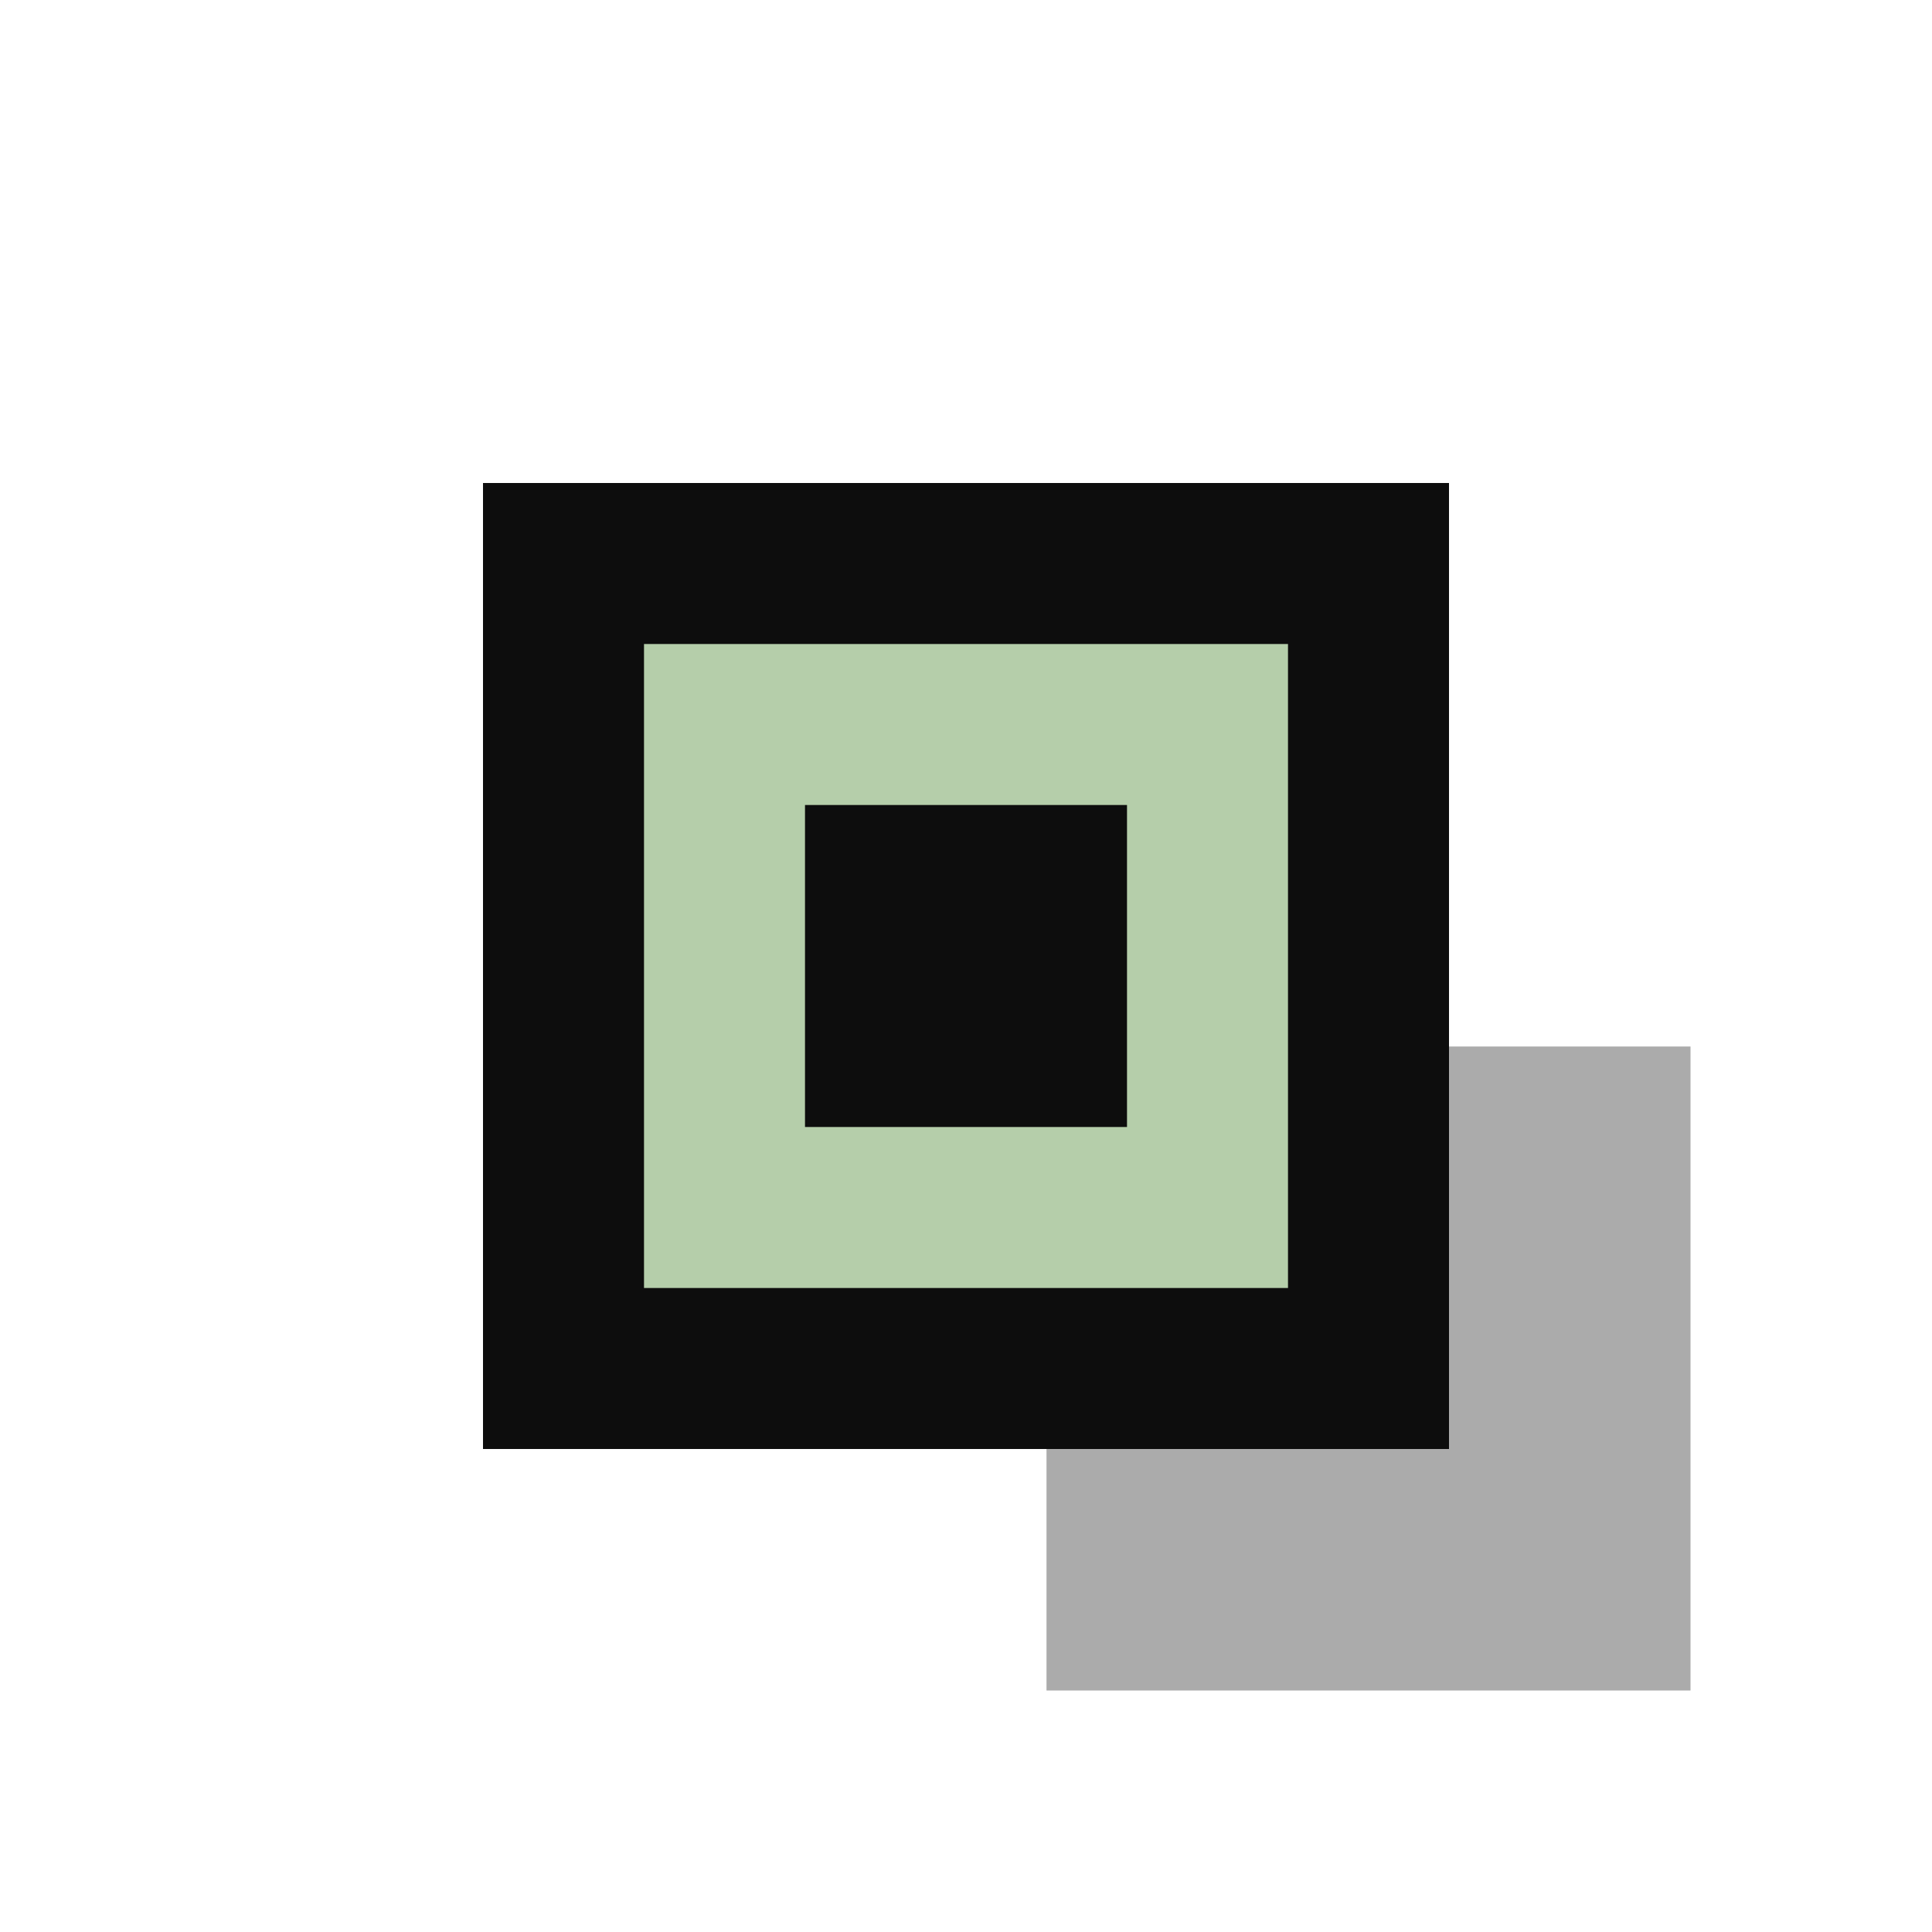
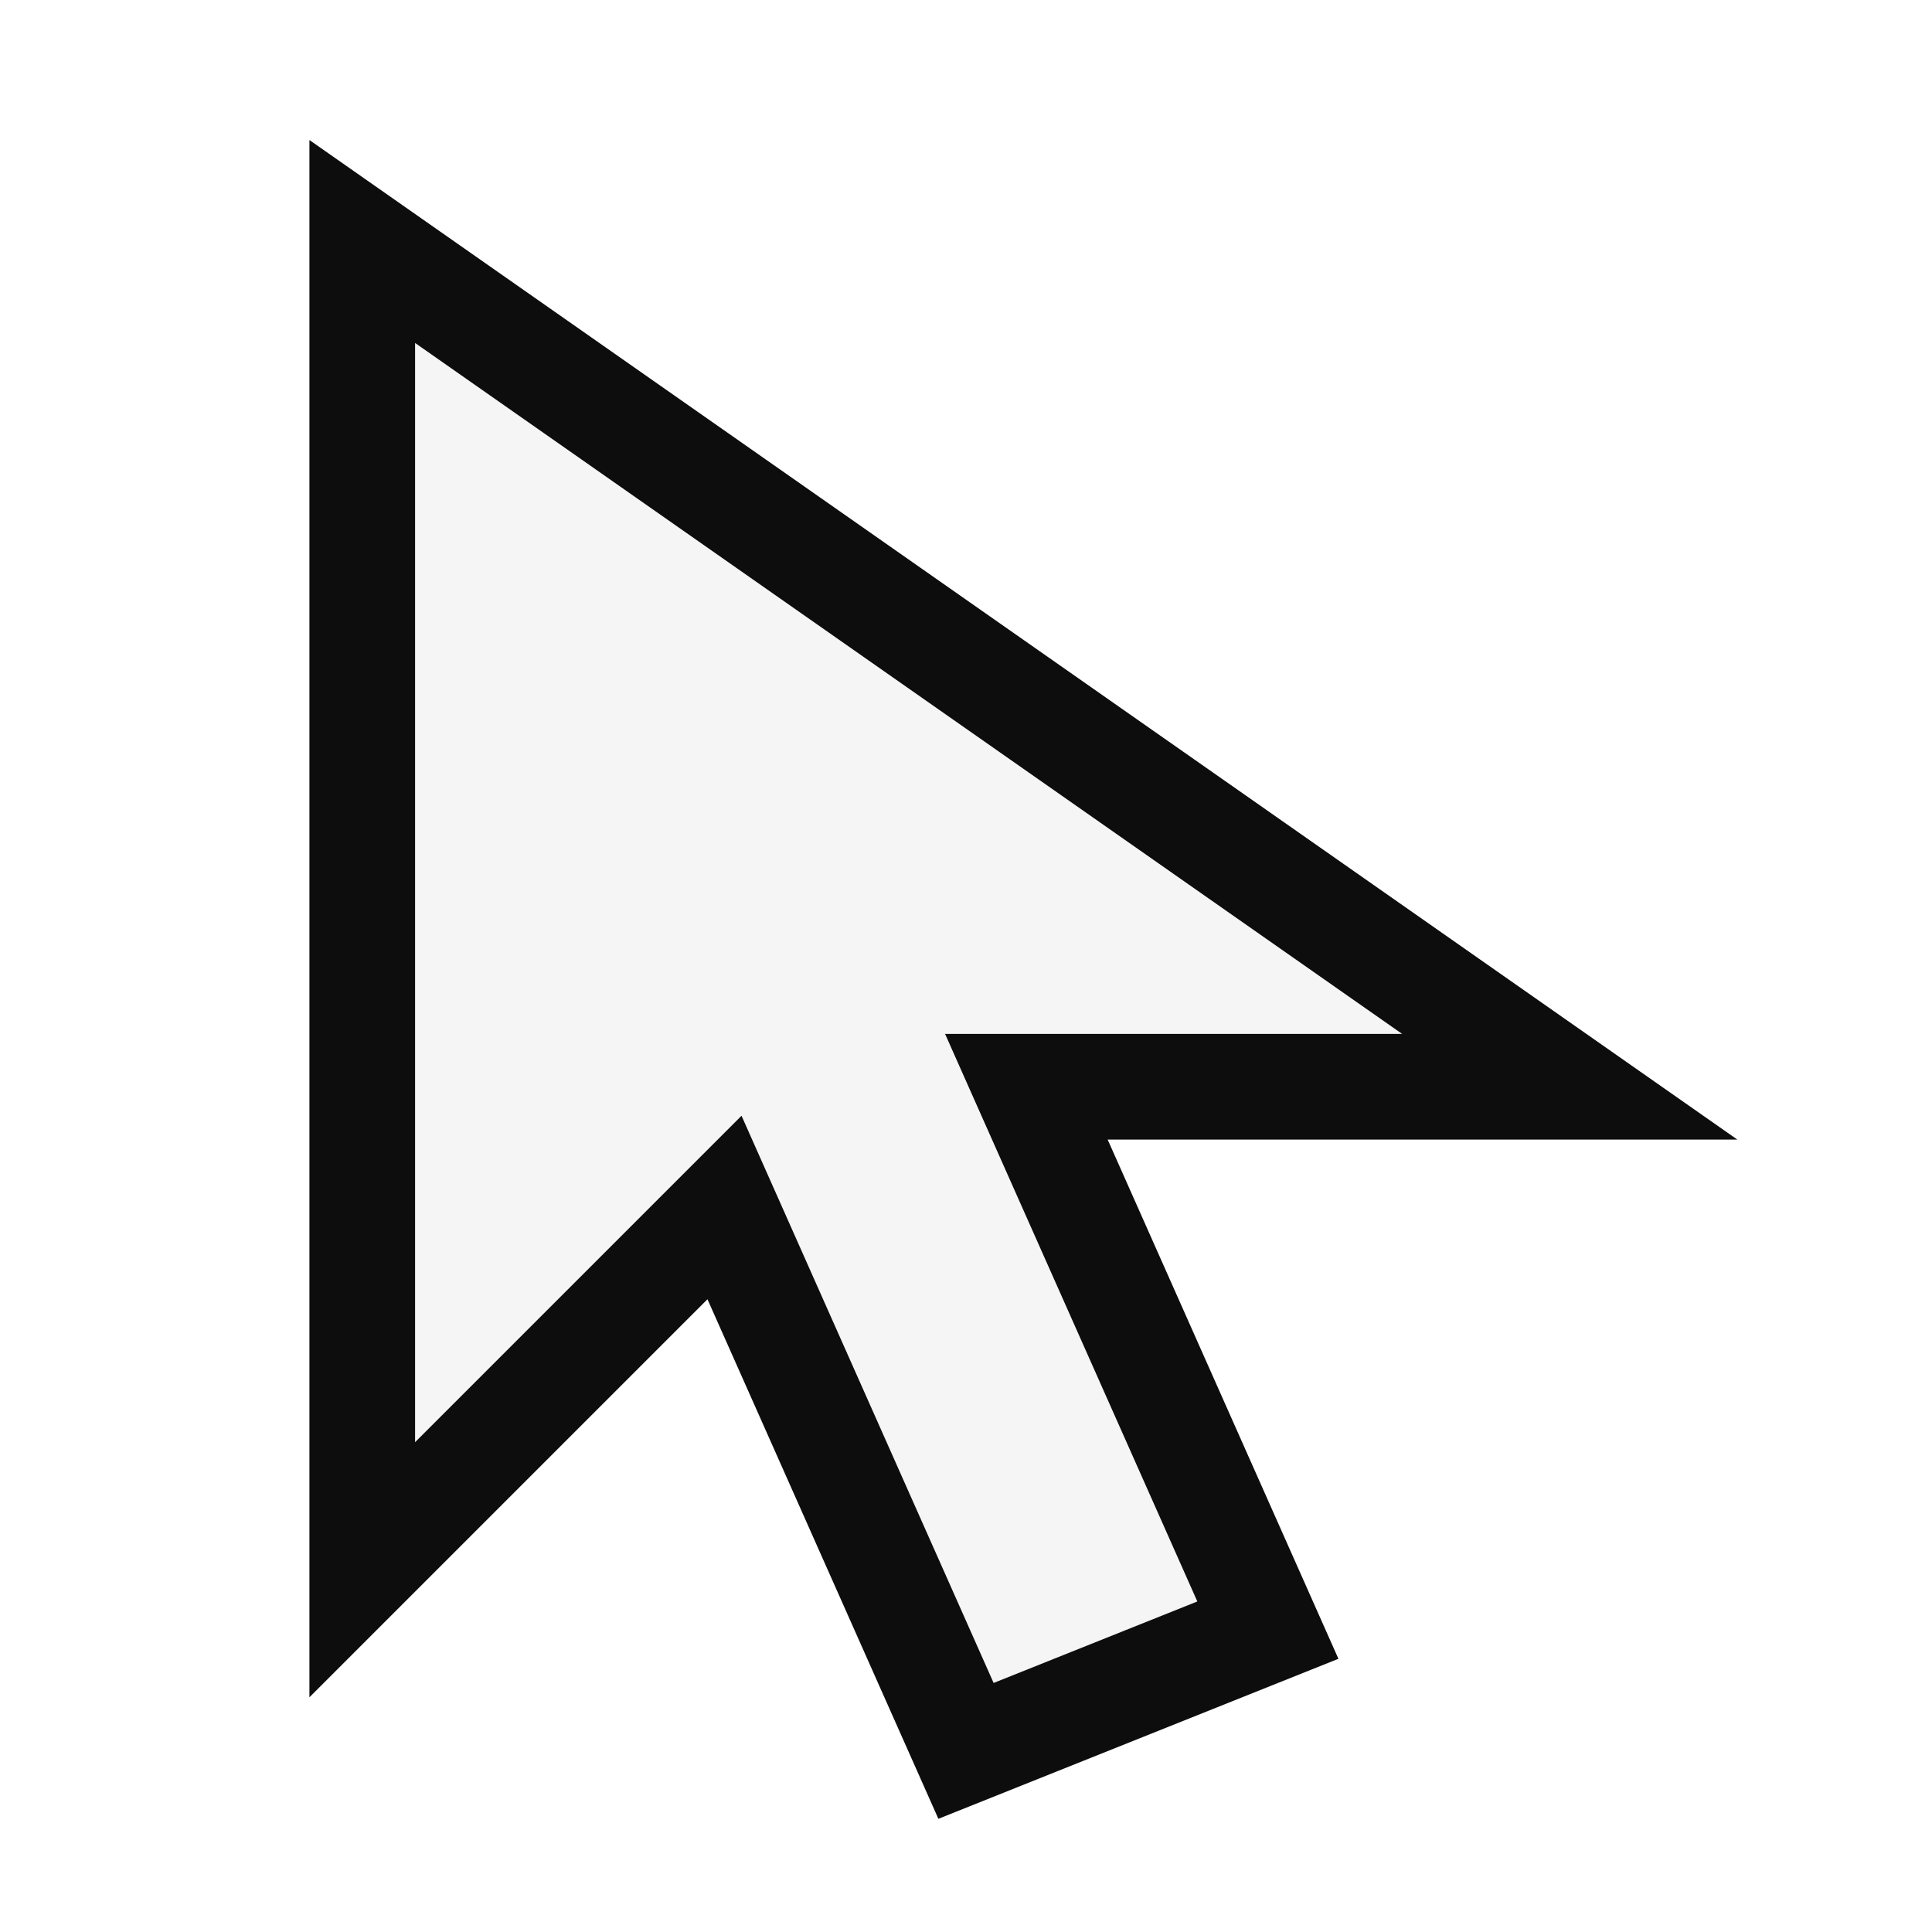
- <svg xmlns="http://www.w3.org/2000/svg" width="24" height="24" viewBox="0 0 24 24" fill="none">
-   <rect x="13" y="13" width="8" height="8" fill="#0D0D0D" opacity="0.35" />
-   <rect x="7" y="7" width="10" height="10" fill="#B5CEAA" stroke="#0D0D0D" stroke-width="2" />
-   <rect x="10" y="10" width="4" height="4" fill="#0D0D0D" />
+ <svg xmlns="http://www.w3.org/2000/svg" width="32" height="32" viewBox="0 0 32 32" fill="none">
+   <path d="M6 4v22l6-6 4 9 5-2-4-9h9L6 4z" fill="#F5F5F5" stroke="#0D0D0D" stroke-width="1.75" stroke-linejoin="miter" />
</svg>
